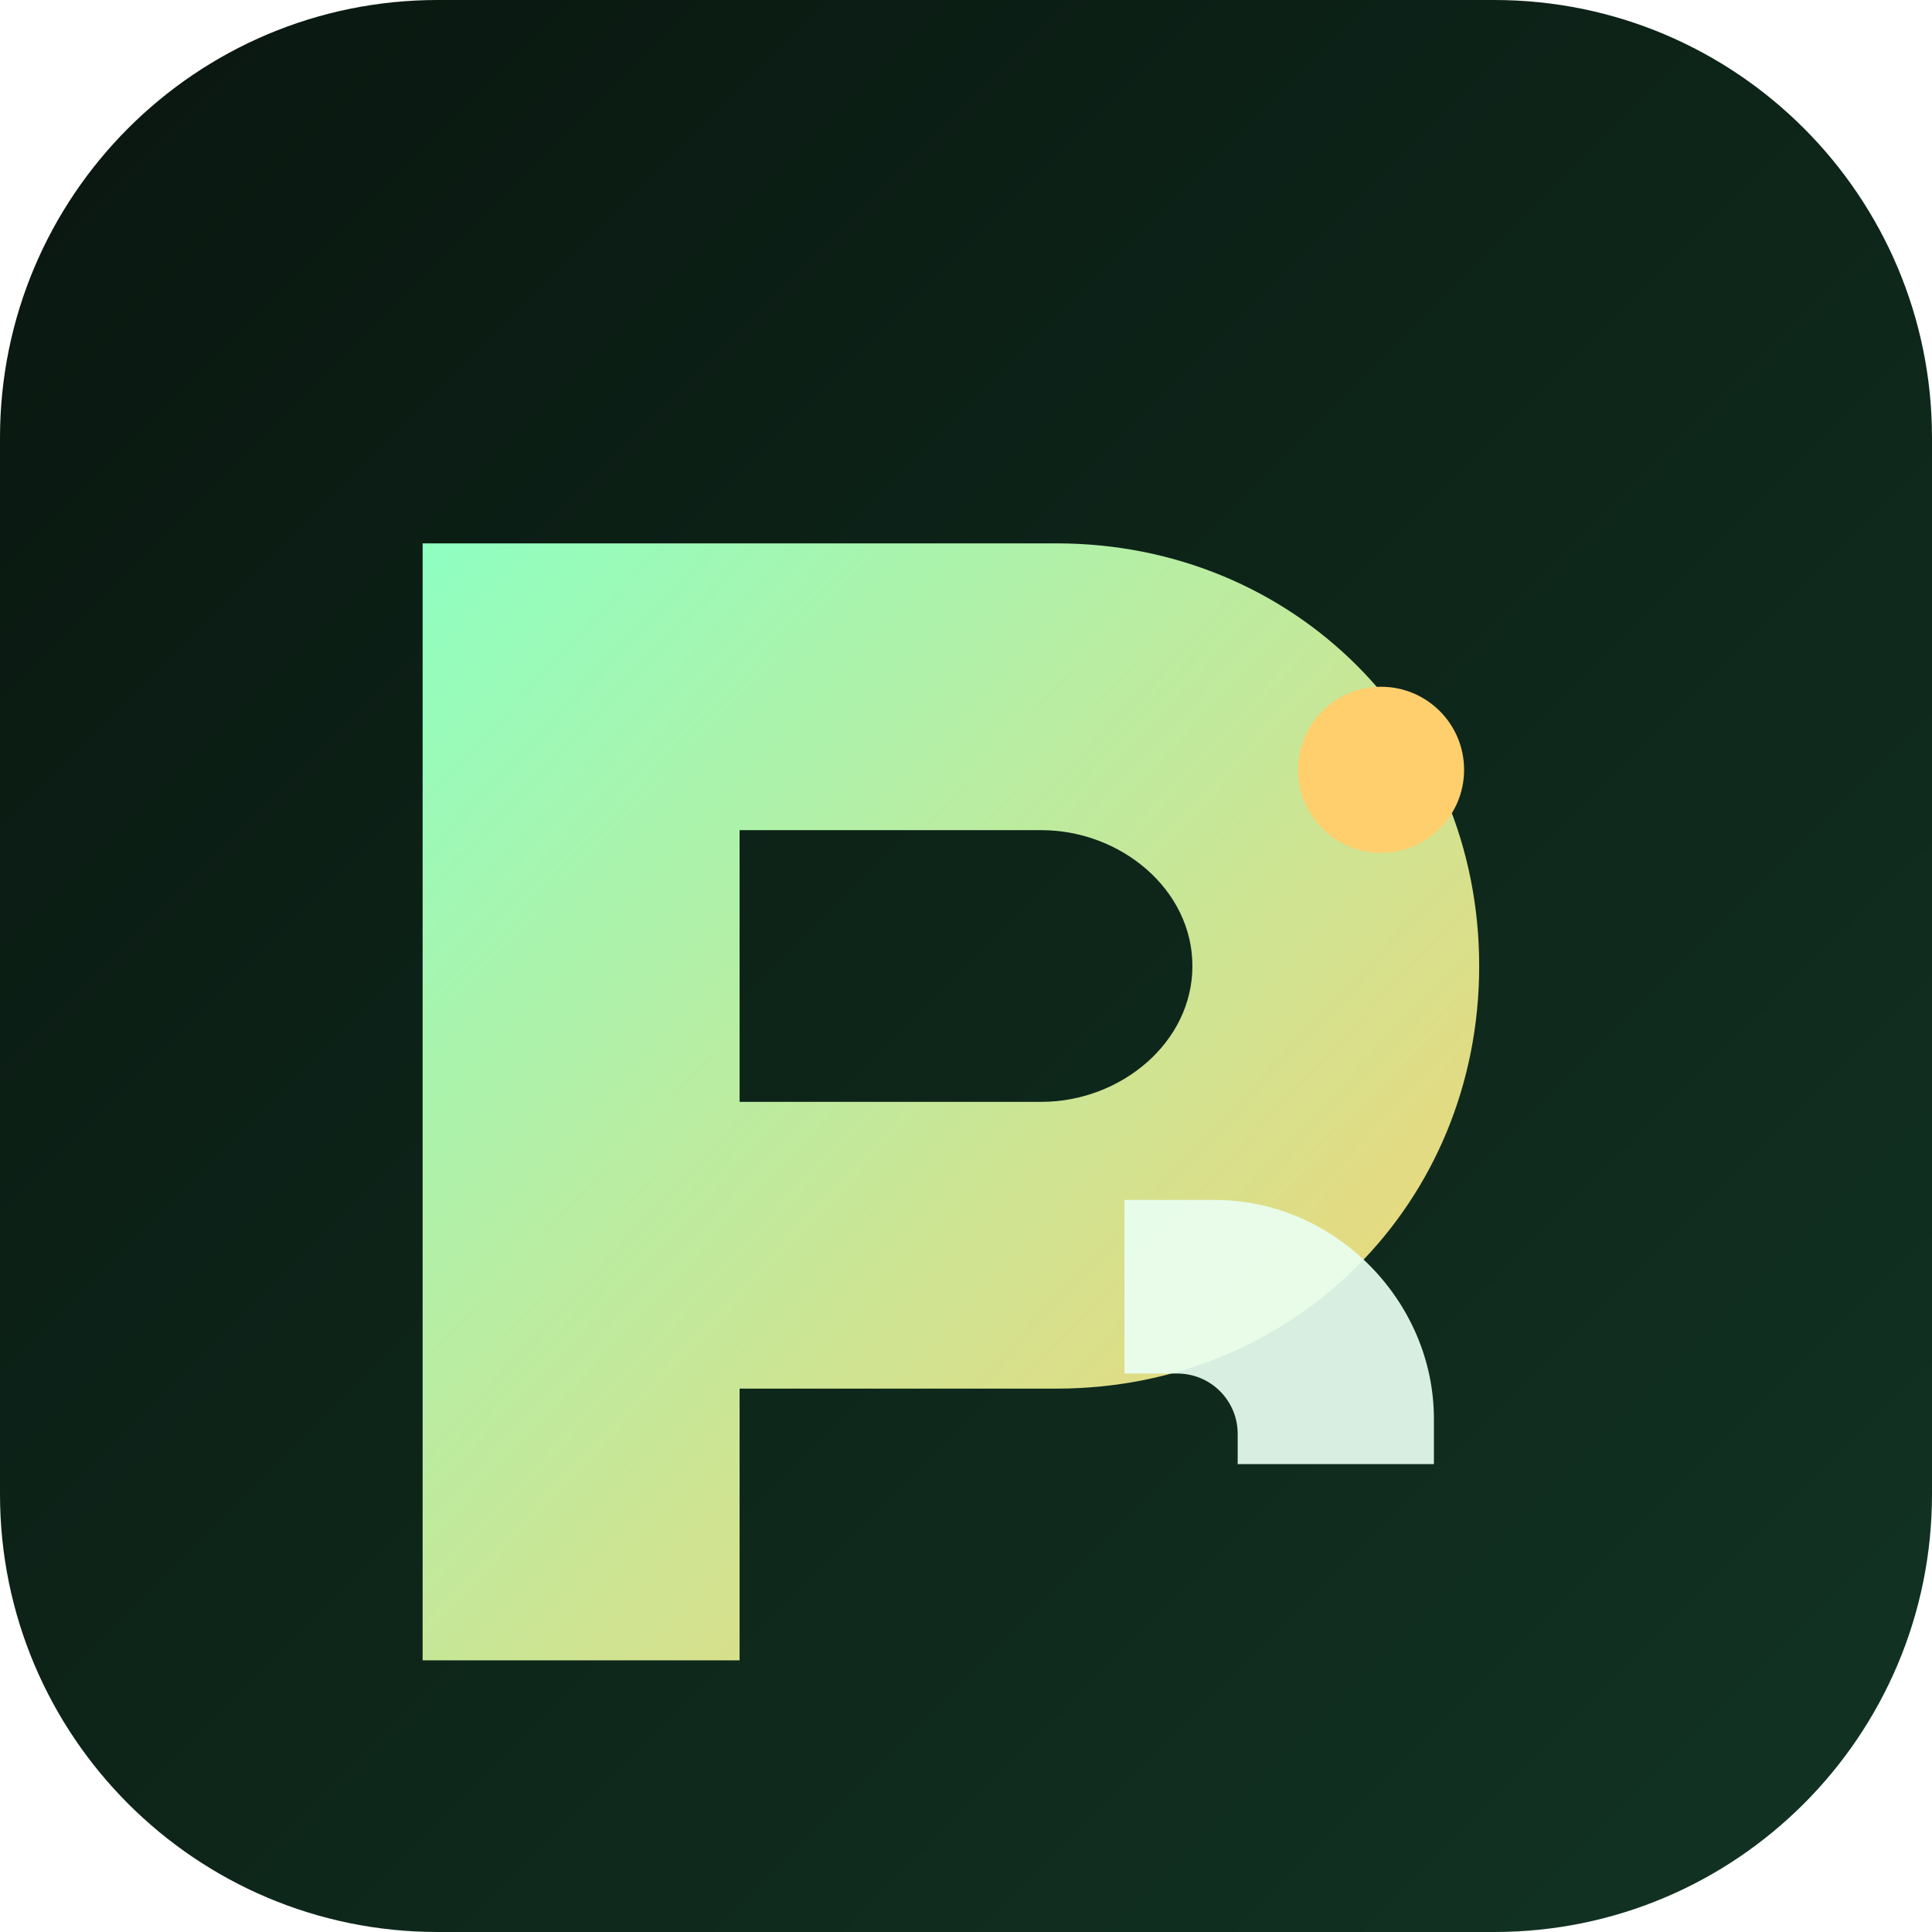
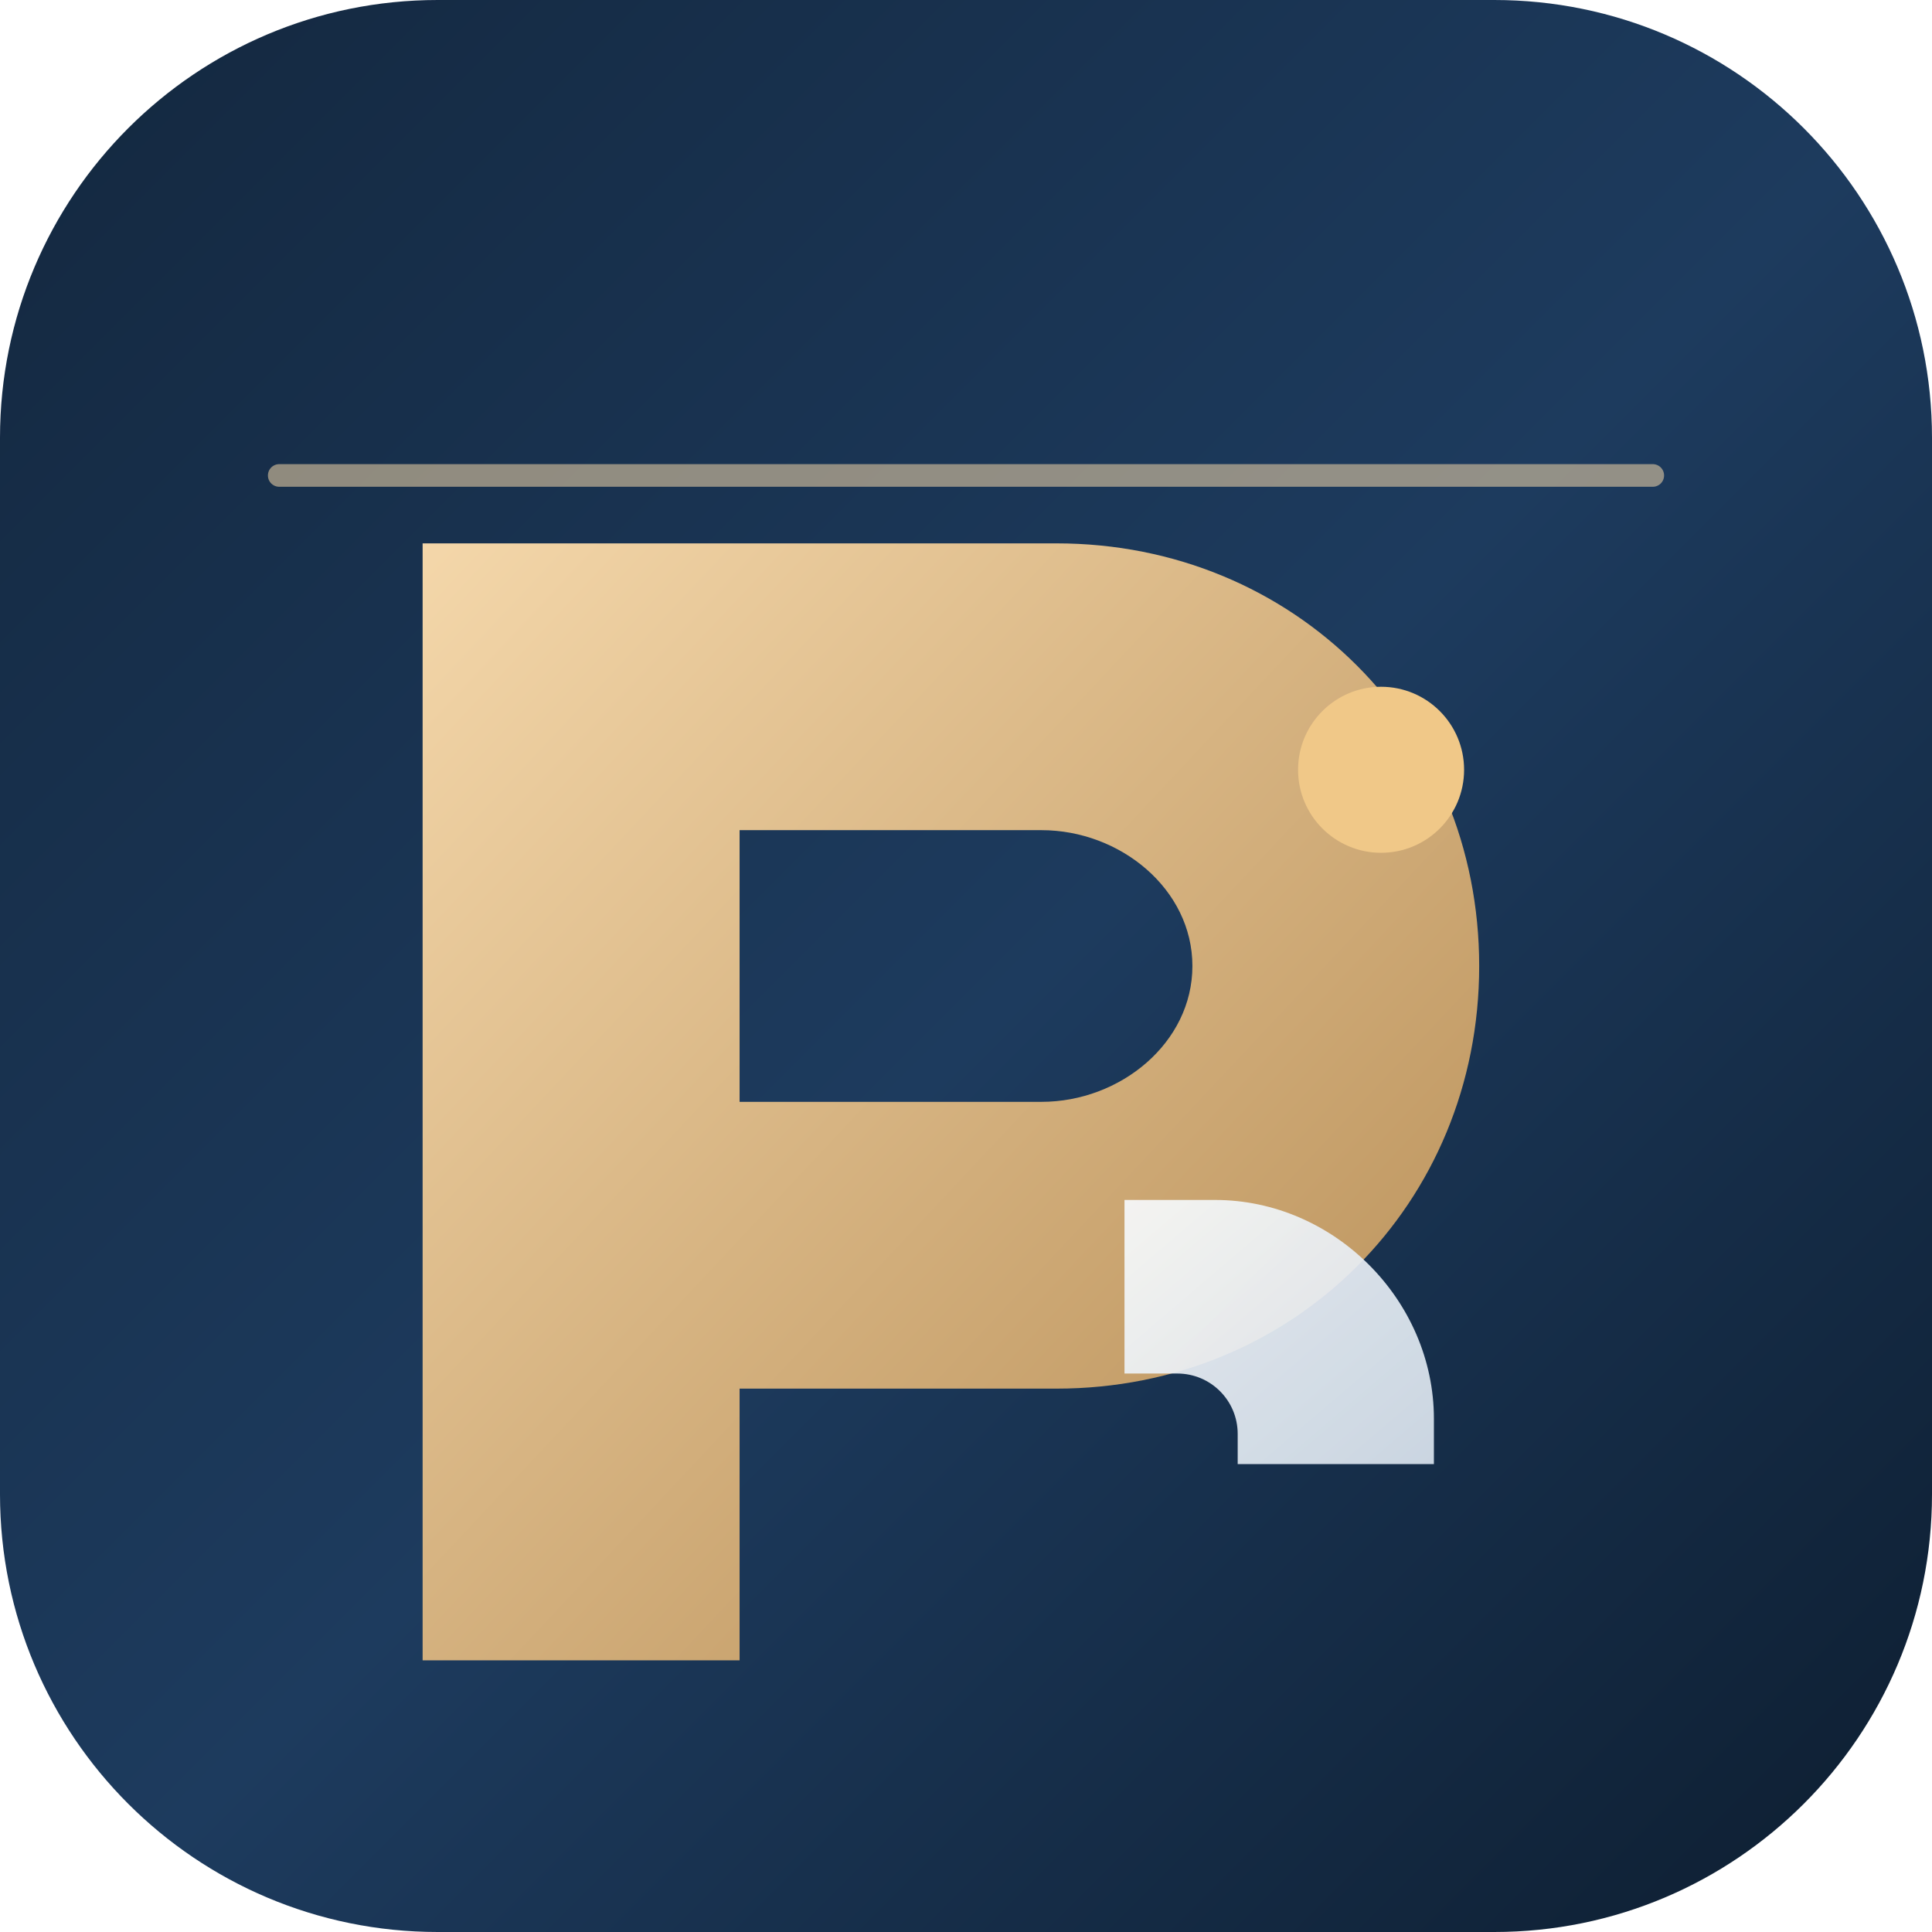
<svg xmlns="http://www.w3.org/2000/svg" viewBox="0 0 512 512" role="img" aria-label="Chicago Metal Works Prospector">
  <defs>
    <linearGradient id="bg" x1="0%" y1="0%" x2="100%" y2="100%">
-       <stop offset="0%" stop-color="#09160f" />
-       <stop offset="100%" stop-color="#123424" />
+       <stop offset="0%" stop-color="#13273e" />
+       <stop offset="52%" stop-color="#1d3b5e" />
+       <stop offset="100%" stop-color="#0d1d2f" />
    </linearGradient>
    <linearGradient id="accent" x1="0%" y1="0%" x2="100%" y2="100%">
-       <stop offset="0%" stop-color="#8effc1" />
-       <stop offset="100%" stop-color="#ffcf6e" />
+       <stop offset="0%" stop-color="#f4d7aa" />
+       <stop offset="100%" stop-color="#b48a52" />
+     </linearGradient>
+     <linearGradient id="highlight" x1="0%" y1="0%" x2="100%" y2="100%">
+       <stop offset="0%" stop-color="#f7fafc" />
+       <stop offset="100%" stop-color="#d9e3ee" />
    </linearGradient>
  </defs>
  <rect width="512" height="512" rx="116" fill="url(#bg)" />
+   <path d="M74 126h364" stroke="#f4d7aa" stroke-opacity="0.55" stroke-width="6" stroke-linecap="round" />
  <path d="M112 144h168c62.961 0 112 49.039 112 112s-49.039 112-112 112H196v72h-84V144Zm84 76v72h80c20.928 0 40-15.664 40-36s-19.072-36-40-36h-80Z" fill="url(#accent)" />
-   <path d="M322 318c31.48 0 58 26.52 58 58v12h-52v-8c0-8.848-7.152-16-16-16h-14v-46h24Z" fill="#e9fff1" opacity="0.92" />
-   <circle cx="366" cy="204" r="22" fill="#ffcf6e" />
+   <path d="M322 318c31.48 0 58 26.52 58 58v12h-52v-8c0-8.848-7.152-16-16-16h-14v-46h24Z" fill="url(#highlight)" opacity="0.92" />
+   <circle cx="366" cy="204" r="22" fill="#f0c888" />
</svg>
